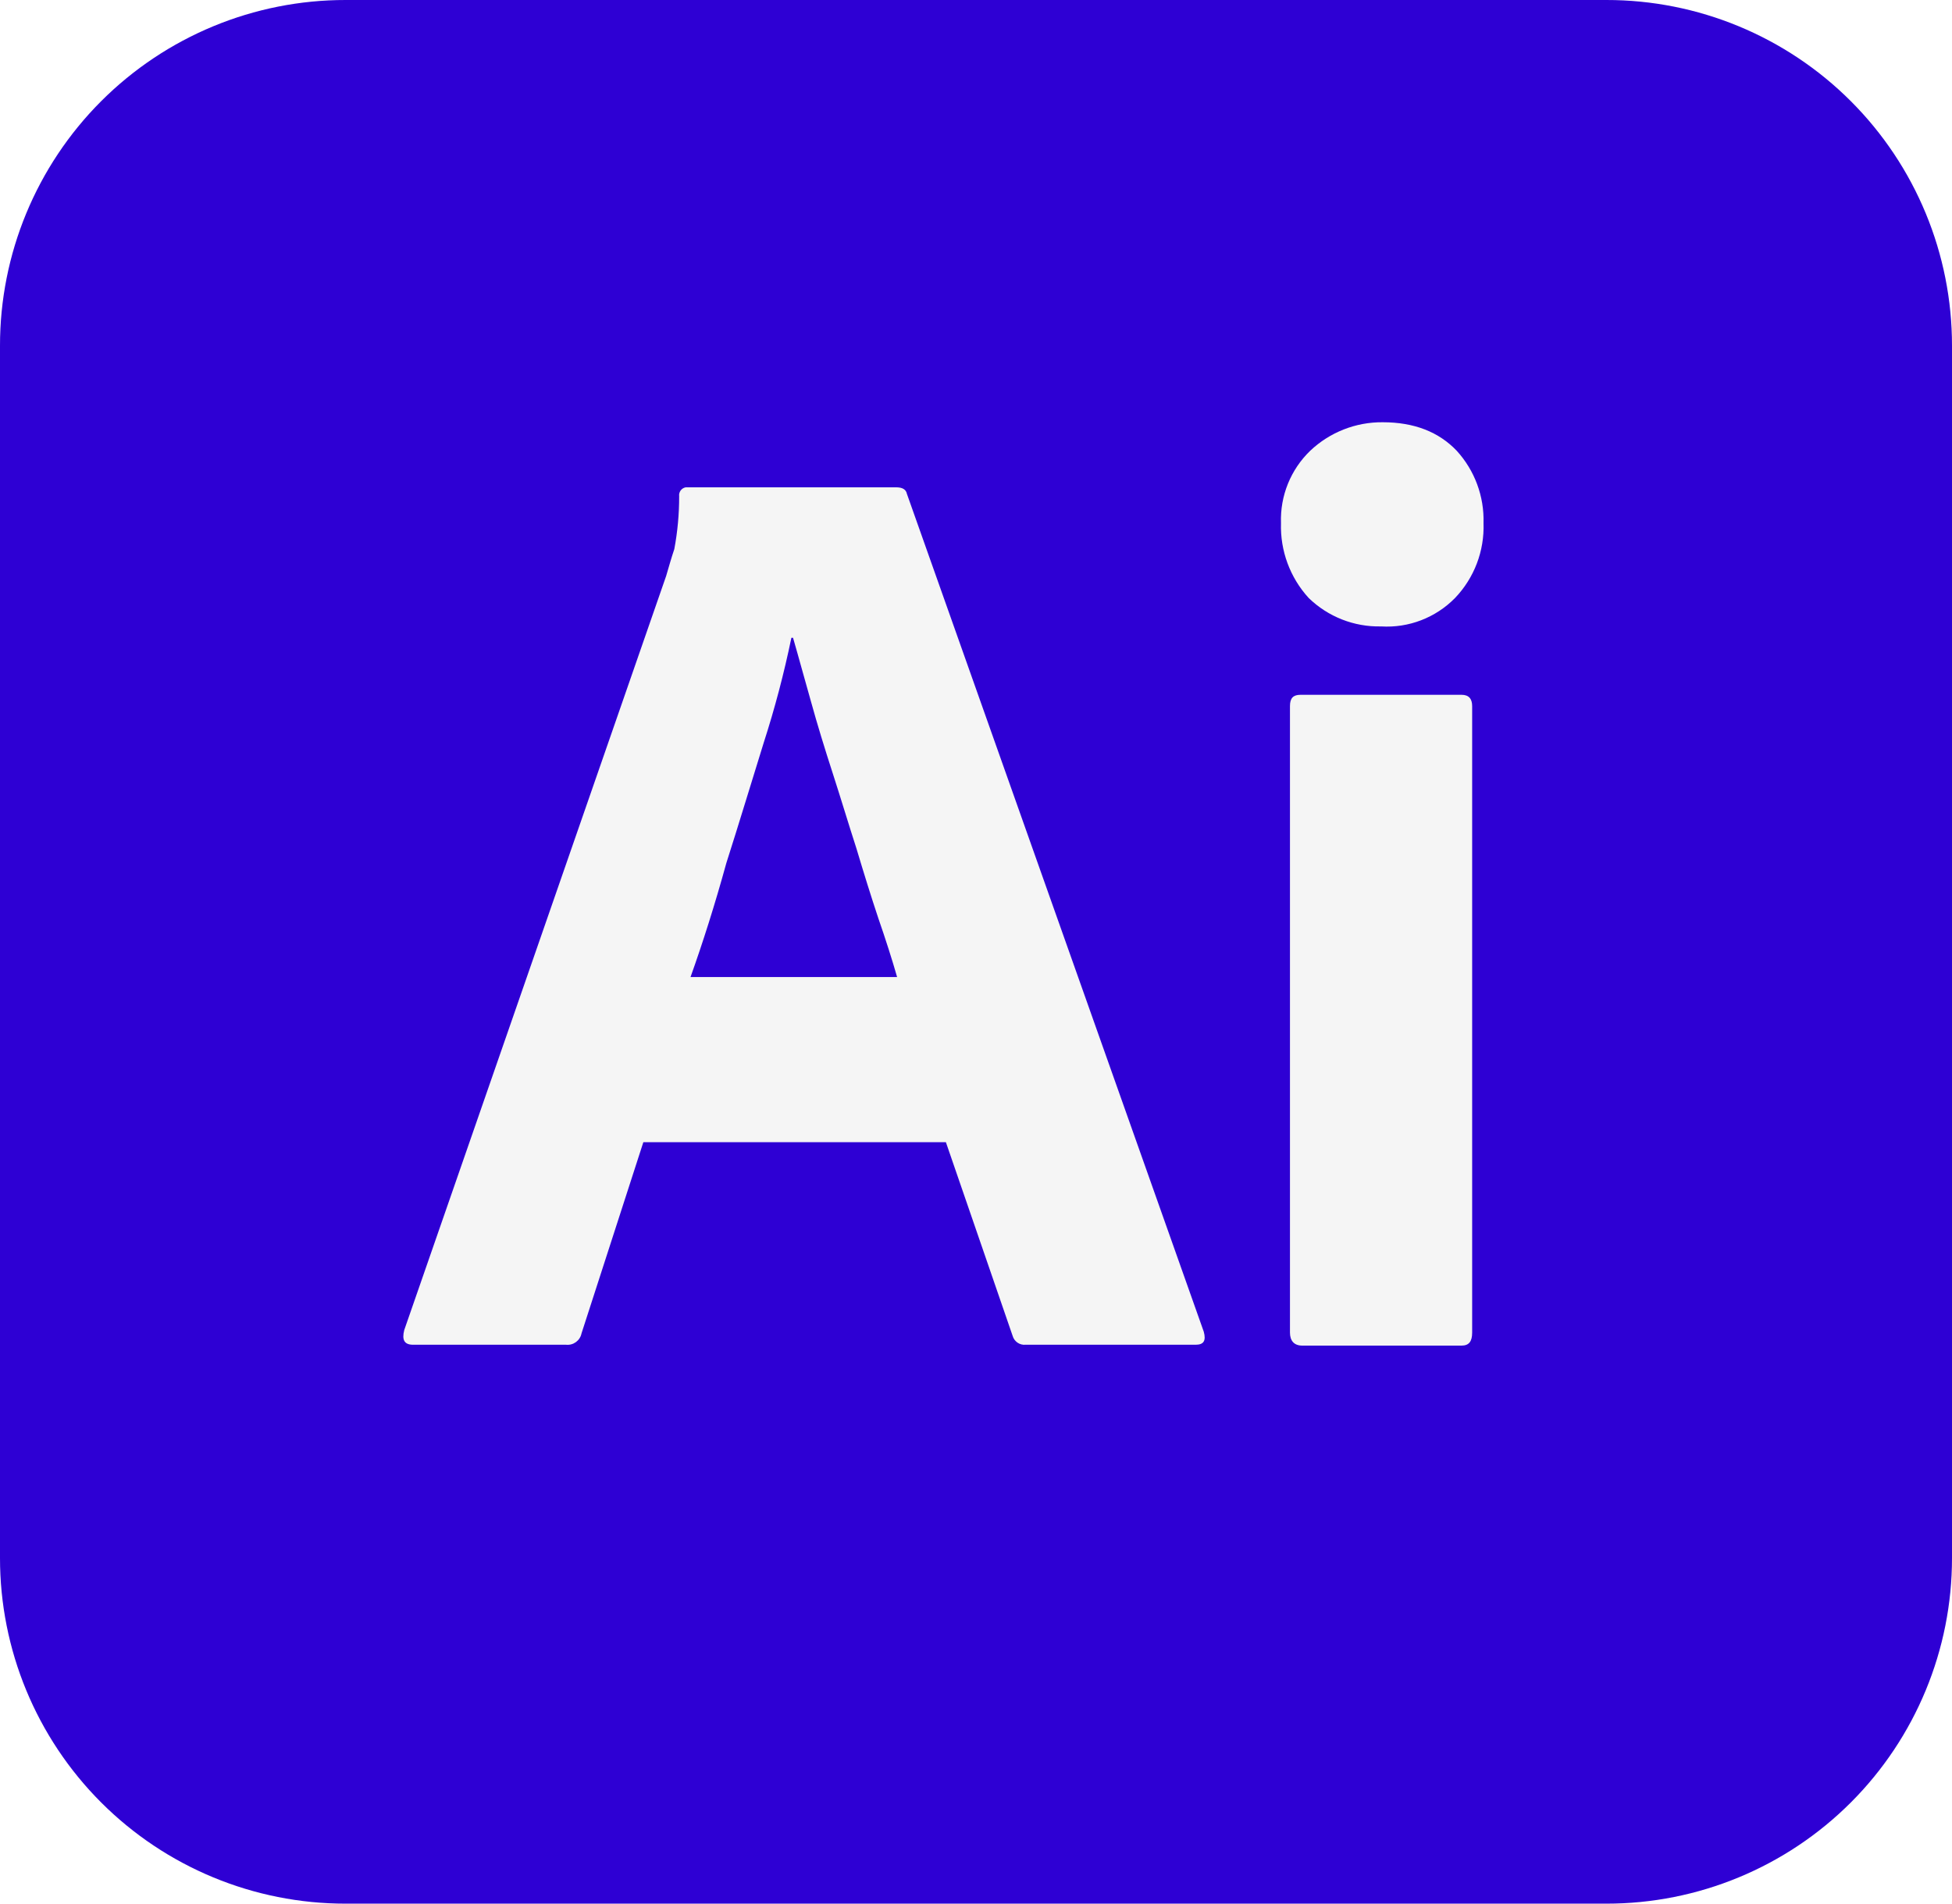
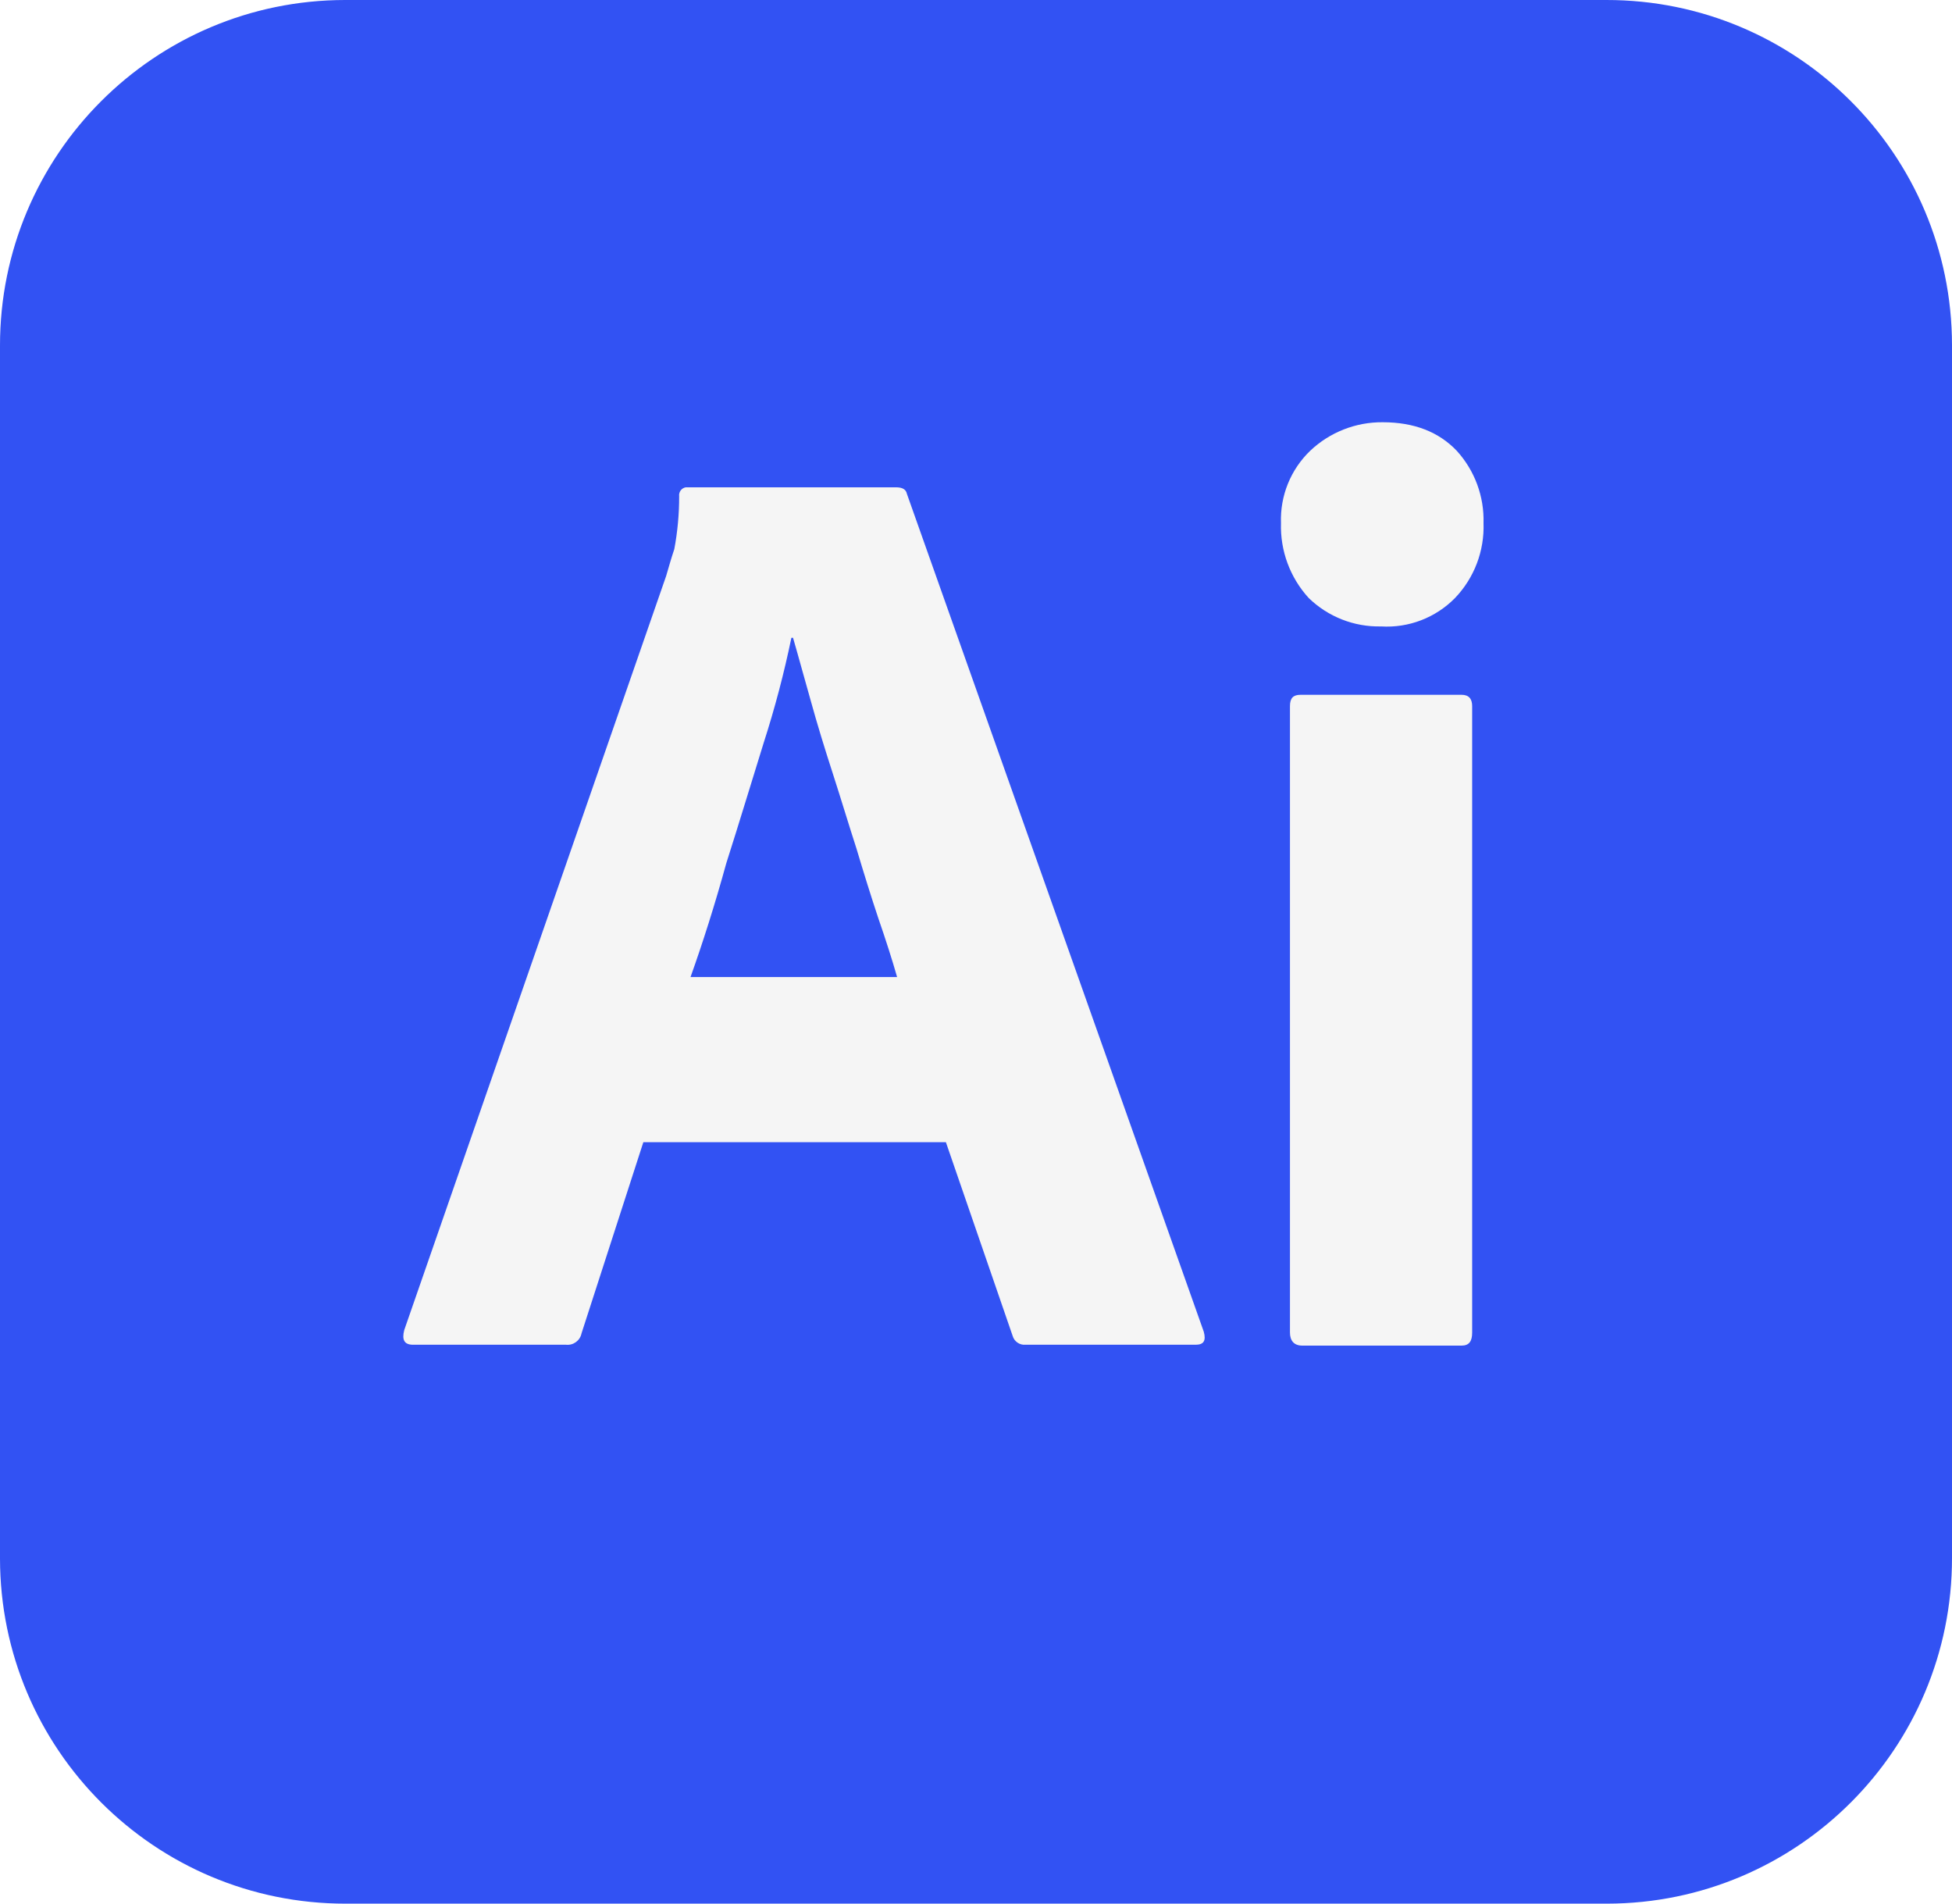
<svg xmlns="http://www.w3.org/2000/svg" id="Layer_1" data-name="Layer 1" viewBox="0 0 450 438.76">
  <defs>
-     <style>.cls-1{fill:#2e00d4;}.cls-2{fill:#f5f5f5;}</style>
+     <style>.cls-1{fill:#3252f3;}.cls-2{fill:#f5f5f5;}</style>
  </defs>
  <g id="Surfaces">
    <g id="Drawing_Surface" data-name="Drawing Surface">
      <g id="Outline_no_shadow" data-name="Outline no shadow">
-         <path class="cls-1" d="M110.69,36.62H401.31A79.62,79.62,0,0,1,481,116.31V395.69a79.62,79.62,0,0,1-79.69,79.69H110.69A79.62,79.62,0,0,1,31,395.69V116.31A79.62,79.62,0,0,1,110.69,36.62Z" transform="translate(-31 -36.62)" />
+         <path class="cls-1" d="M79.69,0H370.31A79.62,79.62,0,0,1,450,79.55V359.07a79.62,79.62,0,0,1-79.55,79.69H79.69A79.62,79.62,0,0,1,0,359.21V79.69A79.62,79.62,0,0,1,79.55,0Z" transform="translate(0 0)" />
      </g>
    </g>
  </g>
  <g id="Outlined_Mnemonics_Logos" data-name="Outlined Mnemonics Logos">
    <g id="Ai">
-       <path class="cls-2" d="M249.06,299.88H179.31l-14.25,44.06a3.28,3.28,0,0,1-3.56,2.62H126.25c-2.06,0-2.63-1.12-2.06-3.38l60.38-173.81c.56-1.88,1.12-3.94,1.88-6.19A65.5,65.5,0,0,0,187.57,151a1.85,1.85,0,0,1,1.5-2.06h48.56c1.5,0,2.25.56,2.44,1.5l68.44,193.12c.56,2.06,0,3-1.88,3H267.44a2.83,2.83,0,0,1-3-2.06Zm-58.87-38.07h47.62c-1.12-3.94-2.62-8.62-4.31-13.5-1.69-5.06-3.38-10.5-5.06-16.12-1.88-5.81-3.56-11.44-5.44-17.25s-3.56-11.25-5.06-16.69c-1.5-5.25-2.81-10.13-4.12-14.63h-.38a230.33,230.33,0,0,1-6.38,24.19c-2.81,9-5.62,18.38-8.62,27.75-2.63,9.56-5.44,18.38-8.25,26.25Z" transform="translate(-31 -36.62)" />
-       <path class="cls-2" d="M349.38,181a23.2,23.2,0,0,1-16.69-6.56,24.42,24.42,0,0,1-6.38-17.25,22.06,22.06,0,0,1,6.75-16.69,24,24,0,0,1,16.69-6.56c7.31,0,12.94,2.25,17.06,6.56A23.69,23.69,0,0,1,373,157.19a23.71,23.71,0,0,1-6.56,17.25A22,22,0,0,1,349.38,181Zm-21,162.75V199.38c0-1.88.75-2.62,2.44-2.62h37.12c1.69,0,2.44.94,2.44,2.62V343.76c0,2.06-.75,3-2.44,3H331.19C329.31,346.75,328.38,345.62,328.38,343.75Z" transform="translate(-31 -36.62)" />
+       <path class="cls-2" d="M218.06,263.26H148.31l-14.25,44.06a3.28,3.28,0,0,1-3.56,2.62H95.25c-2.06,0-2.63-1.12-2.06-3.38l60.38-173.81c.56-1.88,1.12-3.94,1.88-6.19a65.48,65.48,0,0,0,1.12-12.18,1.85,1.85,0,0,1,1.5-2.06h48.56c1.5,0,2.25.56,2.44,1.5l68.44,193.12c.56,2.06,0,3-1.88,3H236.44a2.84,2.84,0,0,1-3-2.06Zm-58.87-38.07h47.62c-1.12-3.94-2.62-8.62-4.31-13.5-1.69-5.06-3.38-10.5-5.06-16.12-1.88-5.81-3.56-11.44-5.44-17.25s-3.56-11.25-5.06-16.69c-1.5-5.25-2.81-10.13-4.12-14.63h-.38a232,232,0,0,1-6.38,24.19c-2.81,9-5.62,18.38-8.62,27.75C164.81,208.5,162,217.32,159.19,225.19Z" transform="translate(0 0)" />
+       <path class="cls-2" d="M318.38,144.38a23.17,23.17,0,0,1-16.69-6.56,24.45,24.45,0,0,1-6.38-17.25,22,22,0,0,1,6.75-16.69,24,24,0,0,1,16.69-6.56c7.31,0,12.94,2.25,17.06,6.56A23.73,23.73,0,0,1,342,120.57a23.71,23.71,0,0,1-6.56,17.25A22,22,0,0,1,318.38,144.38Zm-21,162.75V162.76c0-1.88.75-2.62,2.44-2.62h37.12c1.69,0,2.44.94,2.44,2.62V307.14c0,2.06-.75,3-2.44,3H300.19C298.31,310.13,297.38,309,297.38,307.13Z" transform="translate(0 0)" />
    </g>
  </g>
</svg>
